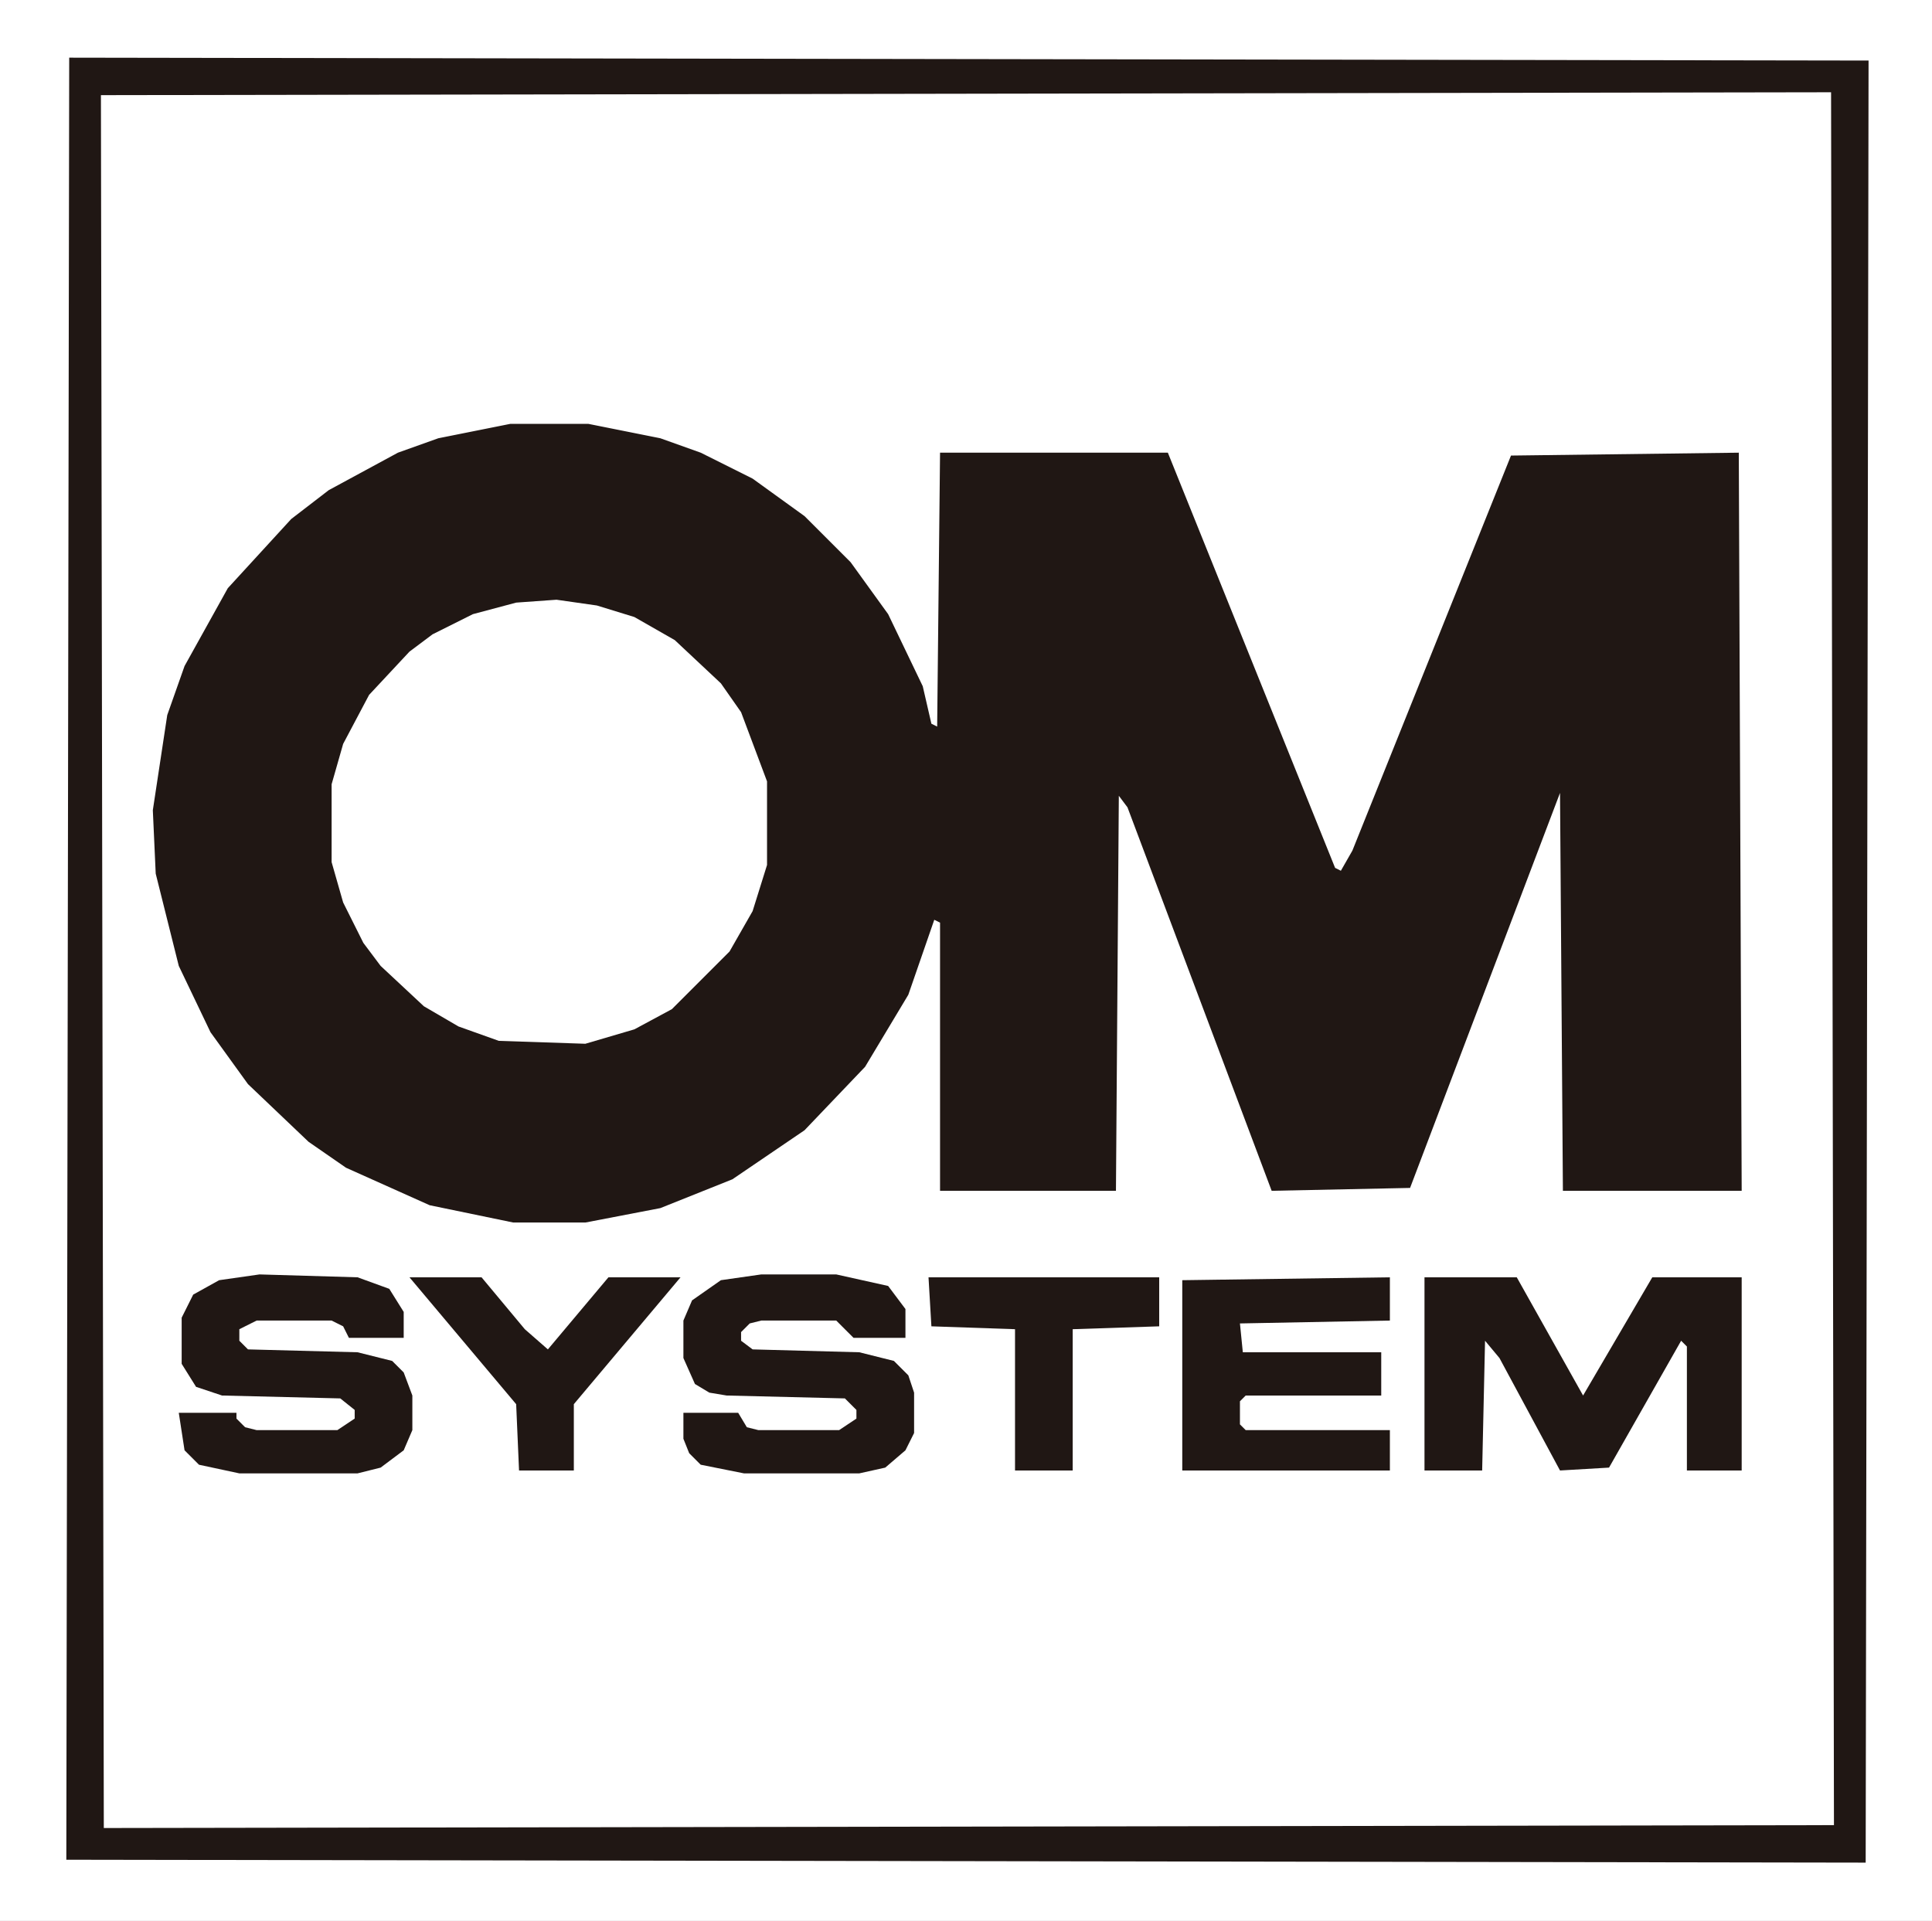
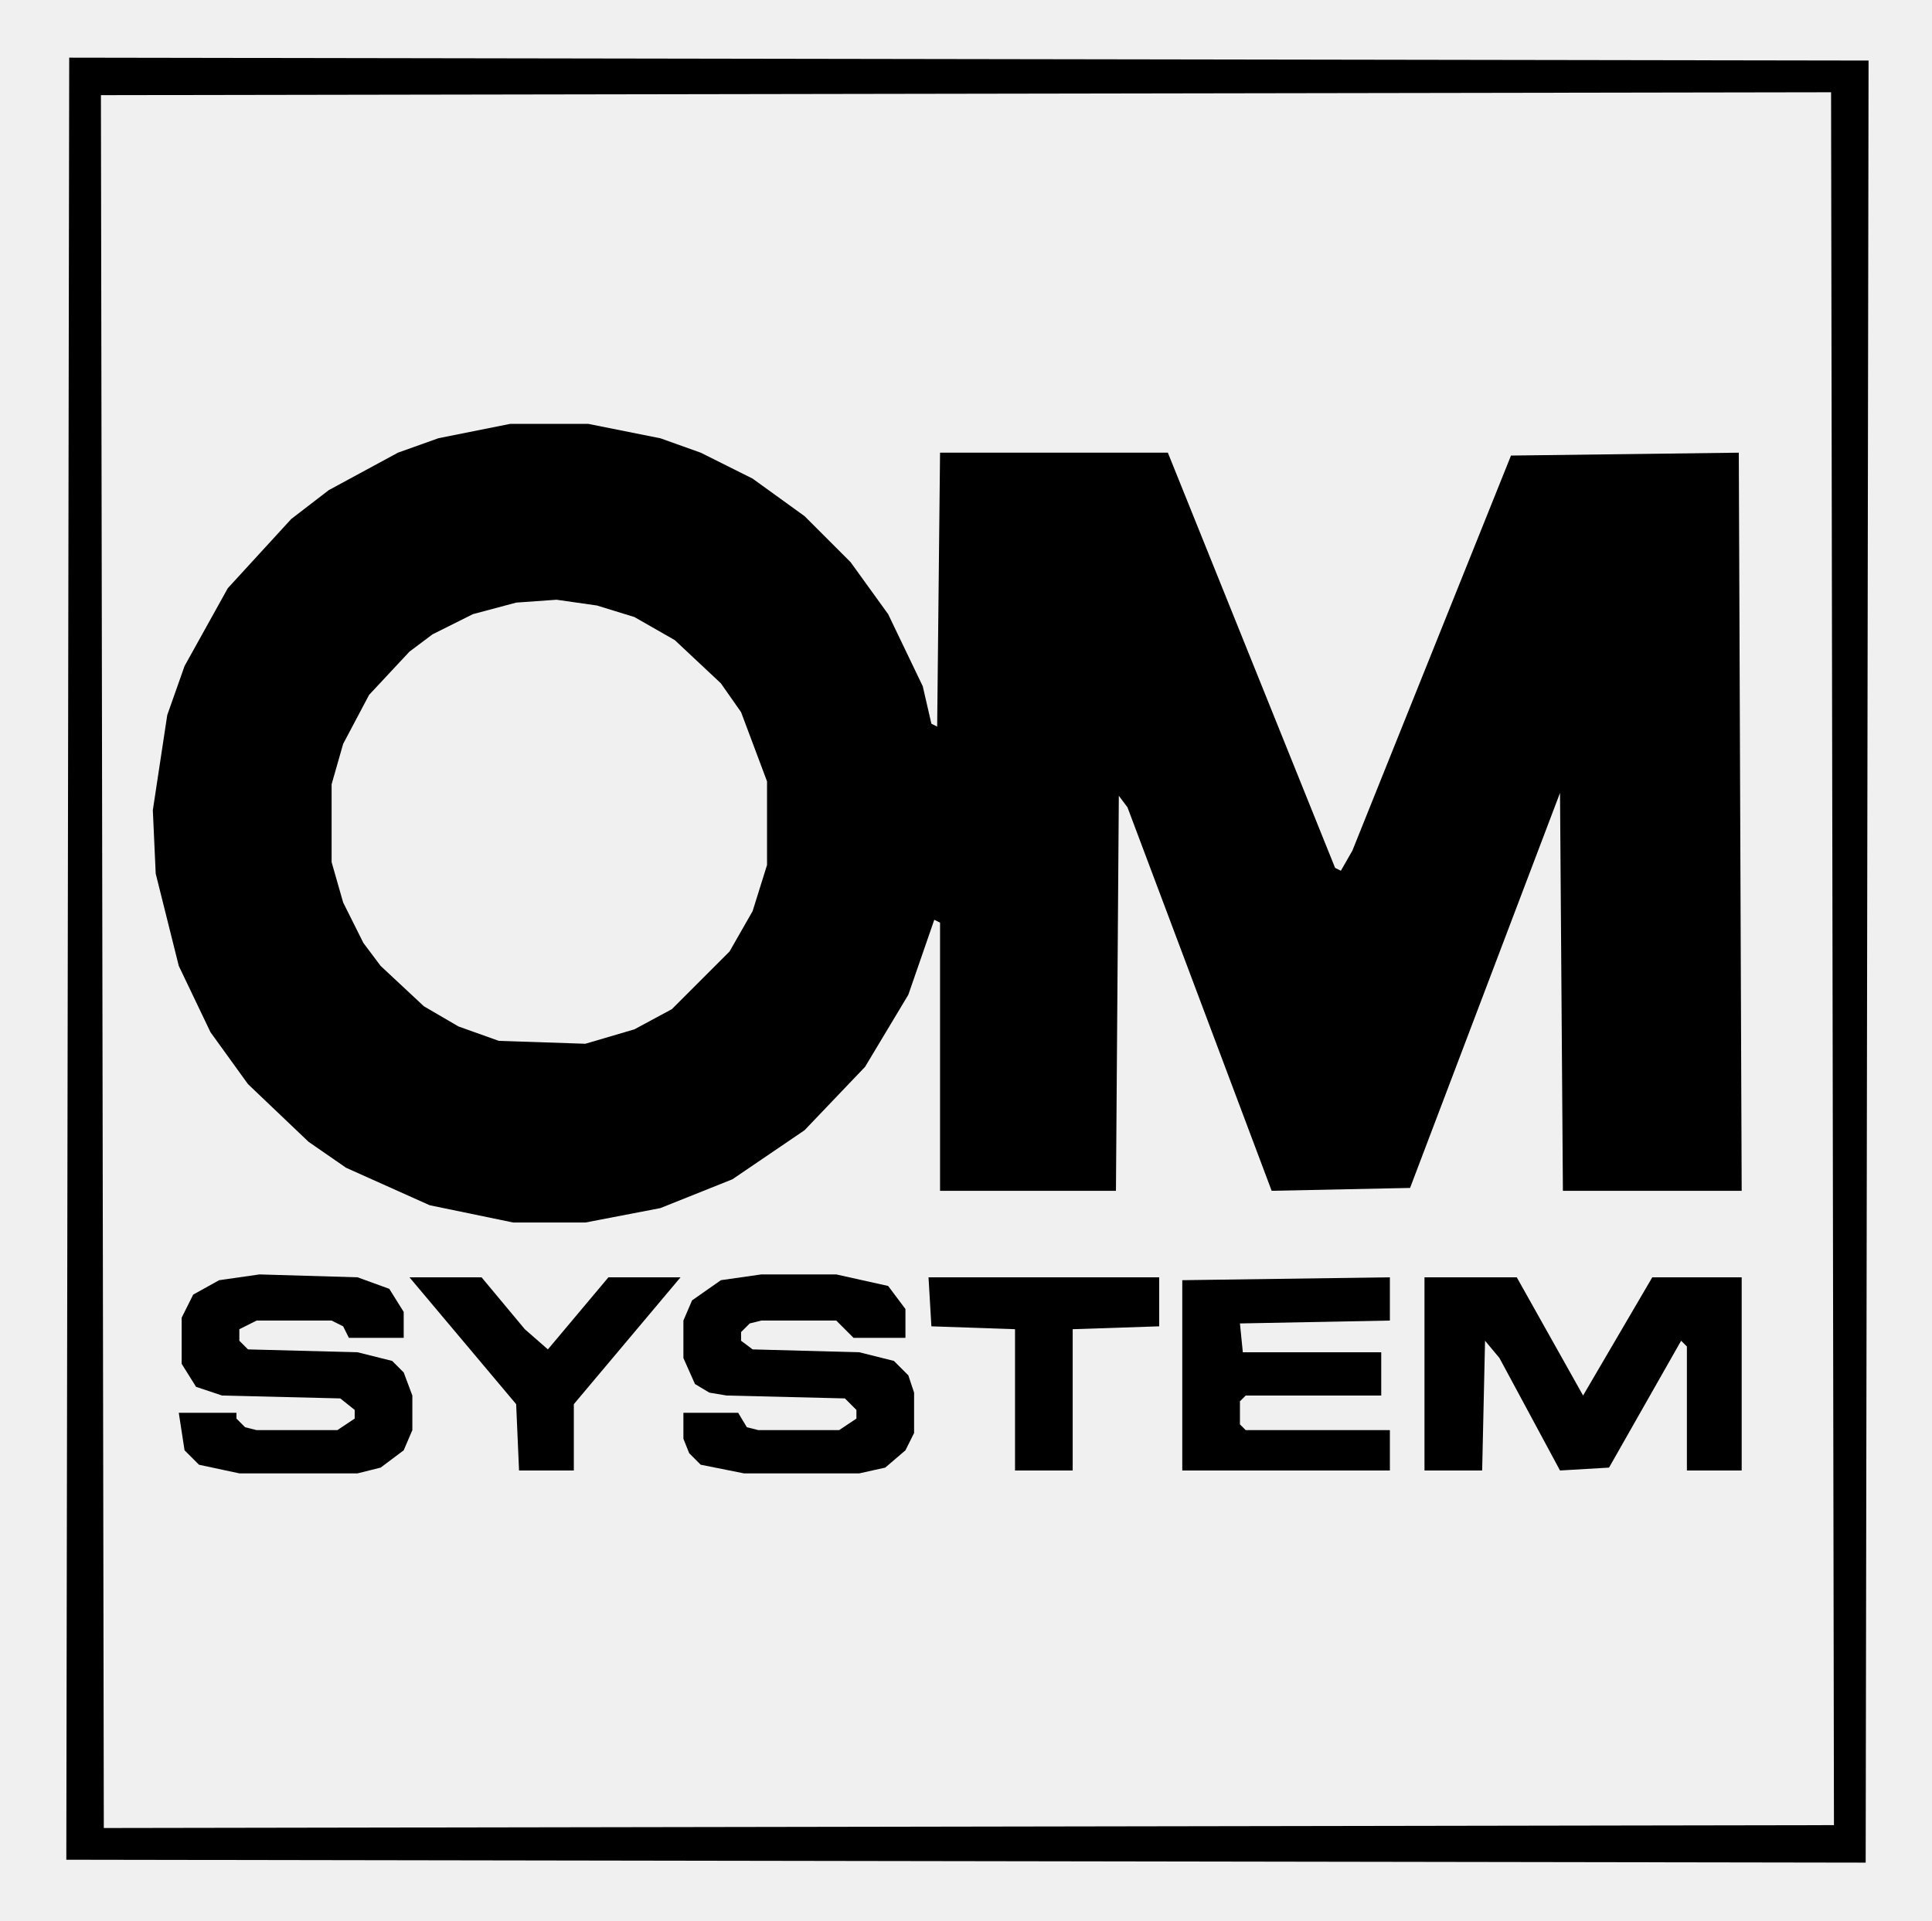
<svg xmlns="http://www.w3.org/2000/svg" viewBox="0 0 670 666" role="img" aria-label="OM SYSTEM">
-   <rect width="670" height="666" fill="#fff" />
-   <path fill="#201714" fill-rule="evenodd" d="M24,20 L23,645 L647,646 L648,21Z M35,33 L635,32 L636,633 L36,634Z M494,443 L494,510 L514,510 L515,465 L520,471 L541,510 L558,509 L583,465 L585,467 L585,510 L604,510 L604,443 L573,443 L549,484 L526,443Z M410,444 L410,510 L482,510 L482,496 L432,496 L430,494 L430,486 L432,484 L479,484 L479,469 L431,469 L430,459 L482,458 L482,443Z M322,443 L323,460 L352,461 L352,510 L372,510 L372,461 L402,460 L402,443Z M142,443 L179,487 L180,510 L199,510 L199,487 L236,443 L211,443 L190,468 L182,461 L167,443Z M240,451 L237,458 L237,471 L241,480 L246,483 L252,484 L293,485 L297,489 L297,492 L291,496 L263,496 L259,495 L256,490 L237,490 L237,499 L239,504 L243,508 L258,511 L298,511 L307,509 L314,503 L317,497 L317,483 L315,477 L310,472 L298,469 L261,468 L257,465 L257,462 L260,459 L264,458 L290,458 L296,464 L314,464 L314,454 L308,446 L290,442 L264,442 L250,444Z M67,449 L63,457 L63,473 L68,481 L77,484 L118,485 L123,489 L123,492 L117,496 L89,496 L85,495 L82,492 L82,490 L62,490 L64,503 L69,508 L83,511 L124,511 L132,509 L140,503 L143,496 L143,484 L140,476 L136,472 L124,469 L86,468 L83,465 L83,461 L89,458 L115,458 L119,460 L121,464 L140,464 L140,455 L135,447 L124,443 L90,442 L76,444Z M58,248 L53,281 L54,303 L62,335 L73,358 L86,376 L107,396 L120,405 L149,418 L178,424 L203,424 L229,419 L254,409 L279,392 L300,370 L315,345 L324,319 L326,320 L326,413 L387,413 L388,276 L391,280 L441,413 L489,412 L541,275 L542,413 L604,413 L603,157 L524,158 L469,295 L465,302 L463,301 L405,157 L326,157 L325,252 L323,251 L320,238 L308,213 L295,195 L279,179 L261,166 L243,157 L229,152 L204,147 L177,147 L152,152 L138,157 L114,170 L101,180 L79,204 L64,231Z M179,209 L193,208 L207,210 L220,214 L234,222 L250,237 L257,247 L266,271 L266,300 L261,316 L253,330 L233,350 L220,357 L203,362 L173,361 L159,356 L147,349 L132,335 L126,327 L119,313 L115,299 L115,272 L119,258 L128,241 L142,226 L150,220 L164,213Z" />
+   <path fill="#000000" fill-rule="evenodd" d="M24,20 L23,645 L647,646 L648,21Z M35,33 L635,32 L636,633 L36,634Z M494,443 L494,510 L514,510 L515,465 L520,471 L541,510 L558,509 L583,465 L585,467 L585,510 L604,510 L604,443 L573,443 L549,484 L526,443Z M410,444 L410,510 L482,510 L482,496 L432,496 L430,494 L430,486 L432,484 L479,484 L479,469 L431,469 L430,459 L482,458 L482,443Z M322,443 L323,460 L352,461 L352,510 L372,510 L372,461 L402,460 L402,443Z M142,443 L179,487 L180,510 L199,510 L199,487 L236,443 L211,443 L190,468 L182,461 L167,443Z M240,451 L237,458 L237,471 L241,480 L246,483 L252,484 L293,485 L297,489 L297,492 L291,496 L263,496 L259,495 L256,490 L237,490 L237,499 L239,504 L243,508 L258,511 L298,511 L307,509 L314,503 L317,497 L317,483 L315,477 L310,472 L298,469 L261,468 L257,465 L257,462 L260,459 L264,458 L290,458 L296,464 L314,464 L314,454 L308,446 L290,442 L264,442 L250,444Z M67,449 L63,457 L63,473 L68,481 L77,484 L118,485 L123,489 L123,492 L117,496 L89,496 L85,495 L82,492 L82,490 L62,490 L64,503 L69,508 L83,511 L124,511 L132,509 L140,503 L143,496 L143,484 L140,476 L136,472 L124,469 L86,468 L83,465 L83,461 L89,458 L115,458 L119,460 L121,464 L140,464 L140,455 L135,447 L124,443 L90,442 L76,444Z M58,248 L53,281 L54,303 L62,335 L73,358 L86,376 L107,396 L120,405 L149,418 L178,424 L203,424 L229,419 L254,409 L279,392 L300,370 L315,345 L324,319 L326,320 L326,413 L387,413 L388,276 L391,280 L441,413 L489,412 L541,275 L542,413 L604,413 L603,157 L524,158 L469,295 L465,302 L463,301 L405,157 L326,157 L325,252 L323,251 L320,238 L308,213 L295,195 L279,179 L261,166 L243,157 L229,152 L204,147 L177,147 L152,152 L138,157 L114,170 L101,180 L79,204 L64,231Z M179,209 L193,208 L207,210 L220,214 L234,222 L250,237 L257,247 L266,271 L266,300 L261,316 L253,330 L233,350 L220,357 L203,362 L173,361 L159,356 L147,349 L132,335 L126,327 L119,313 L115,299 L115,272 L119,258 L128,241 L142,226 L150,220 L164,213Z" />
</svg>
